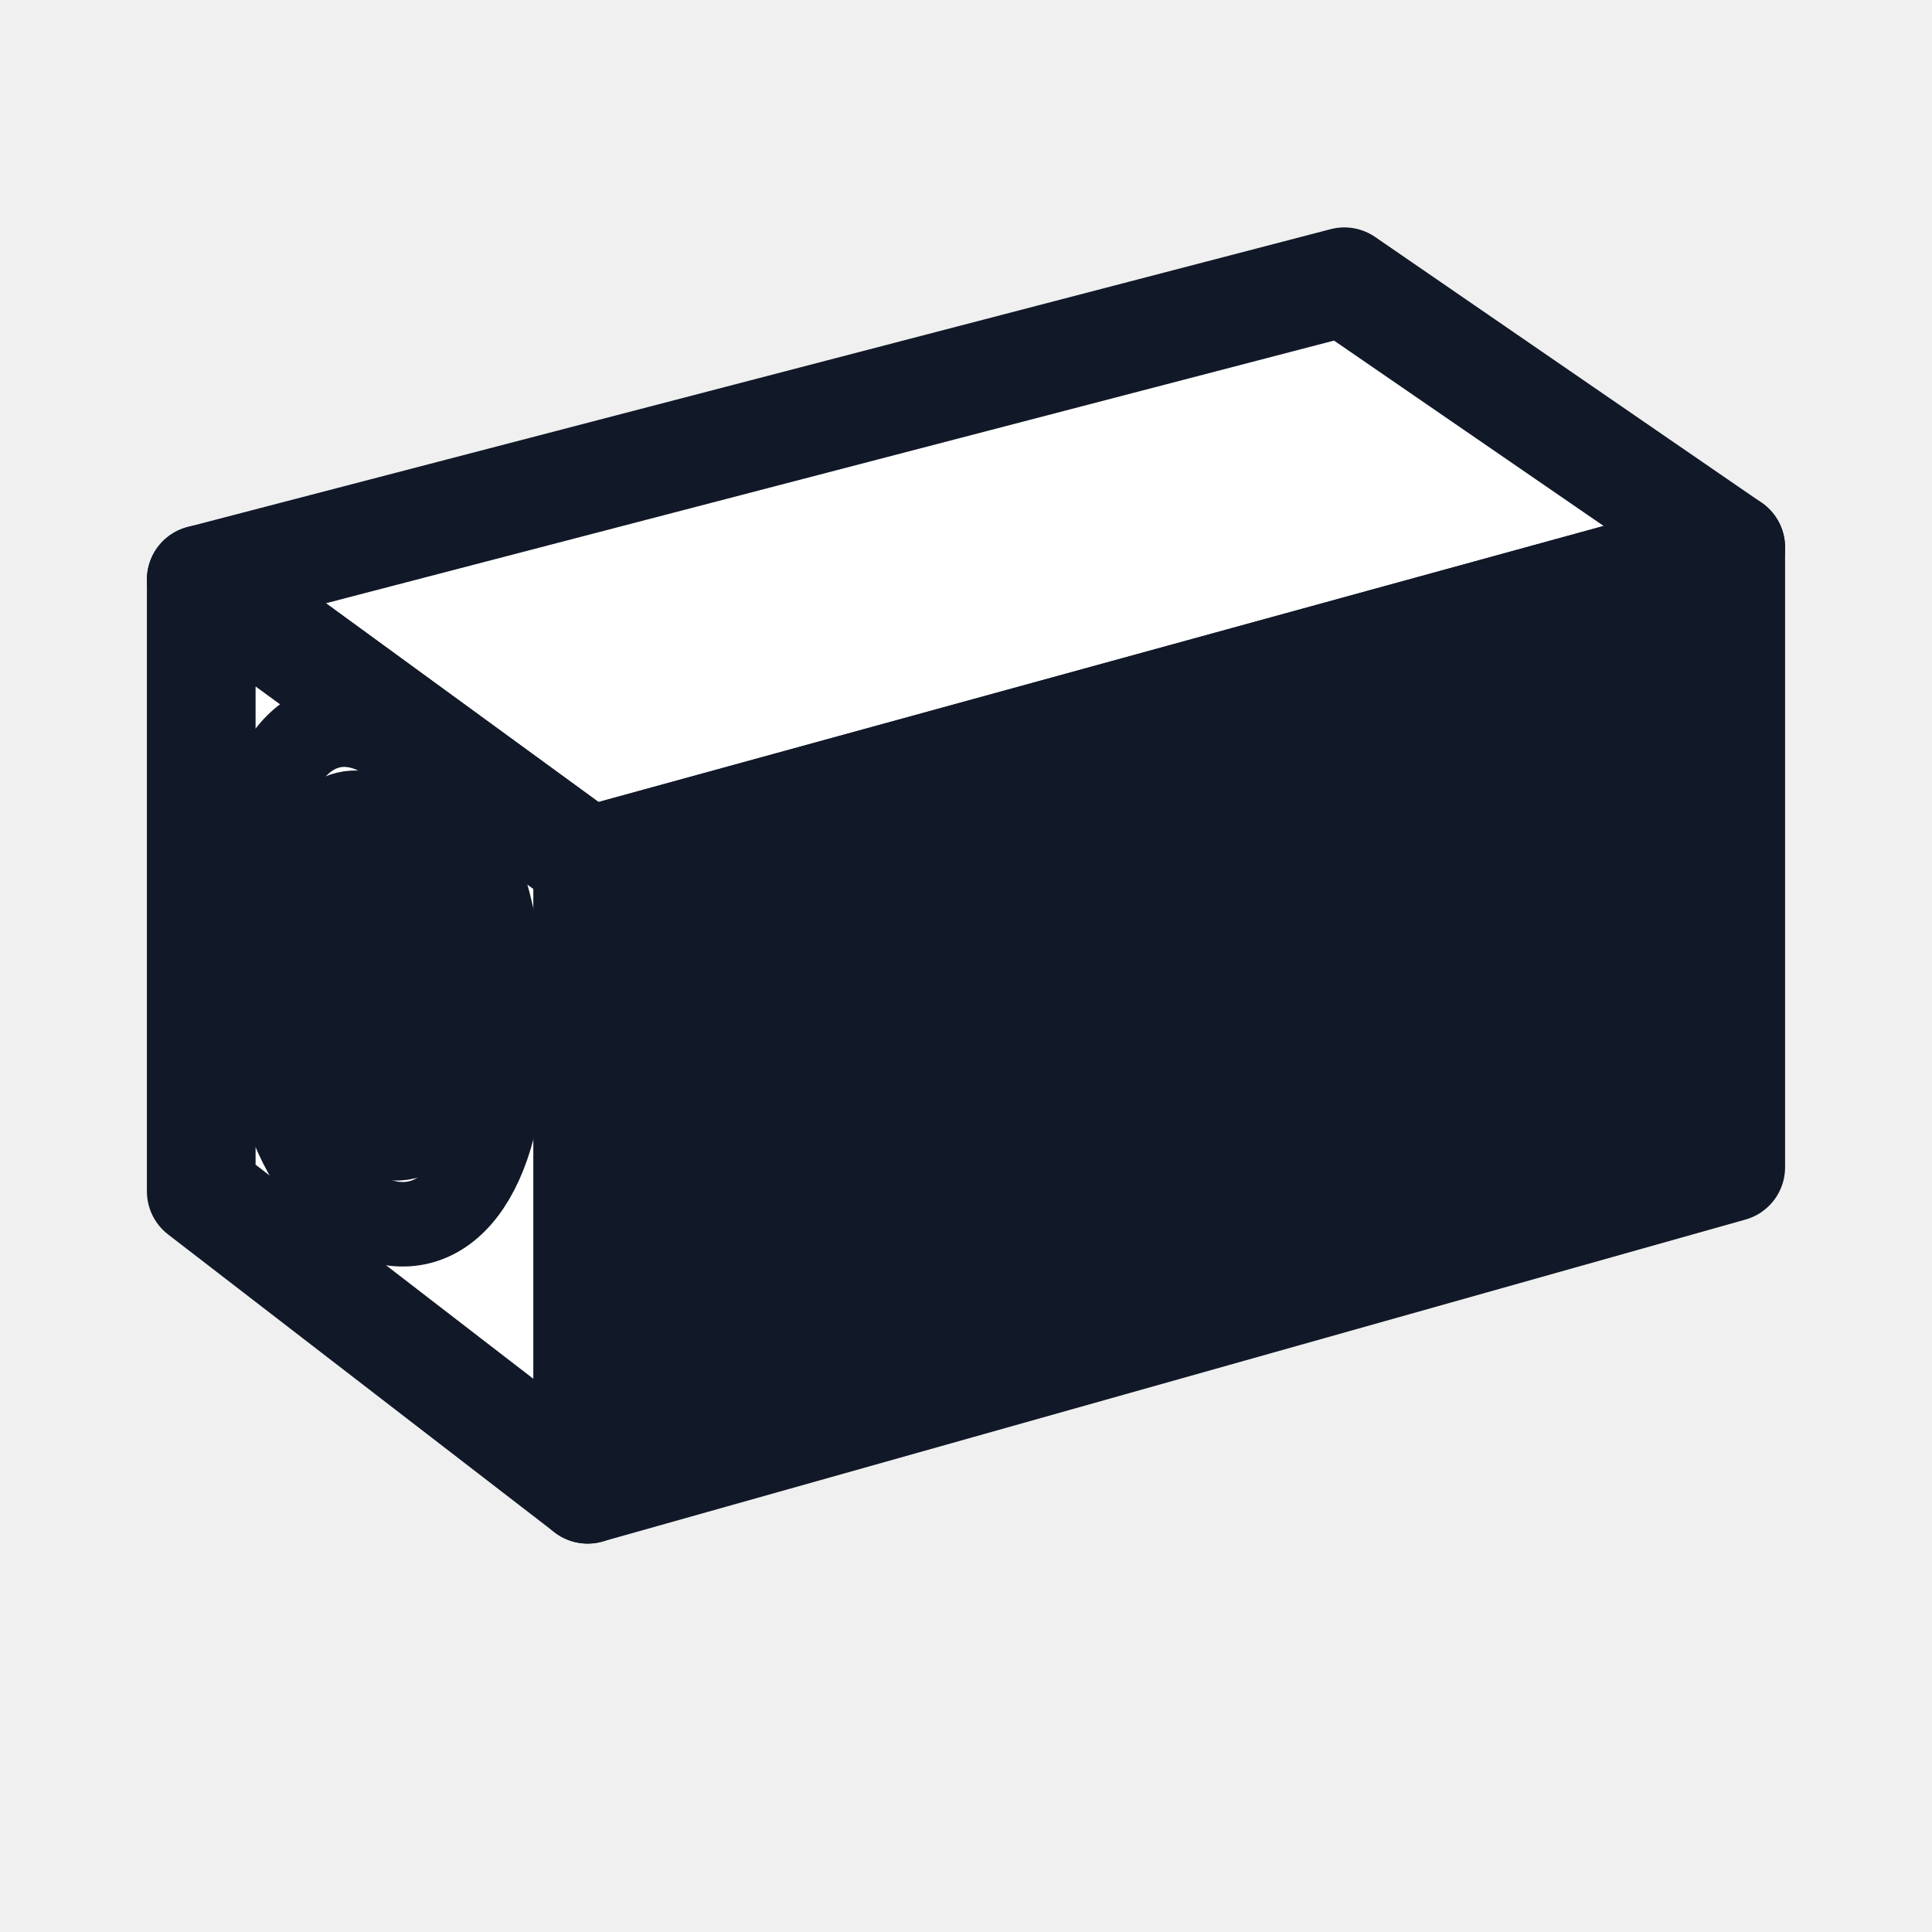
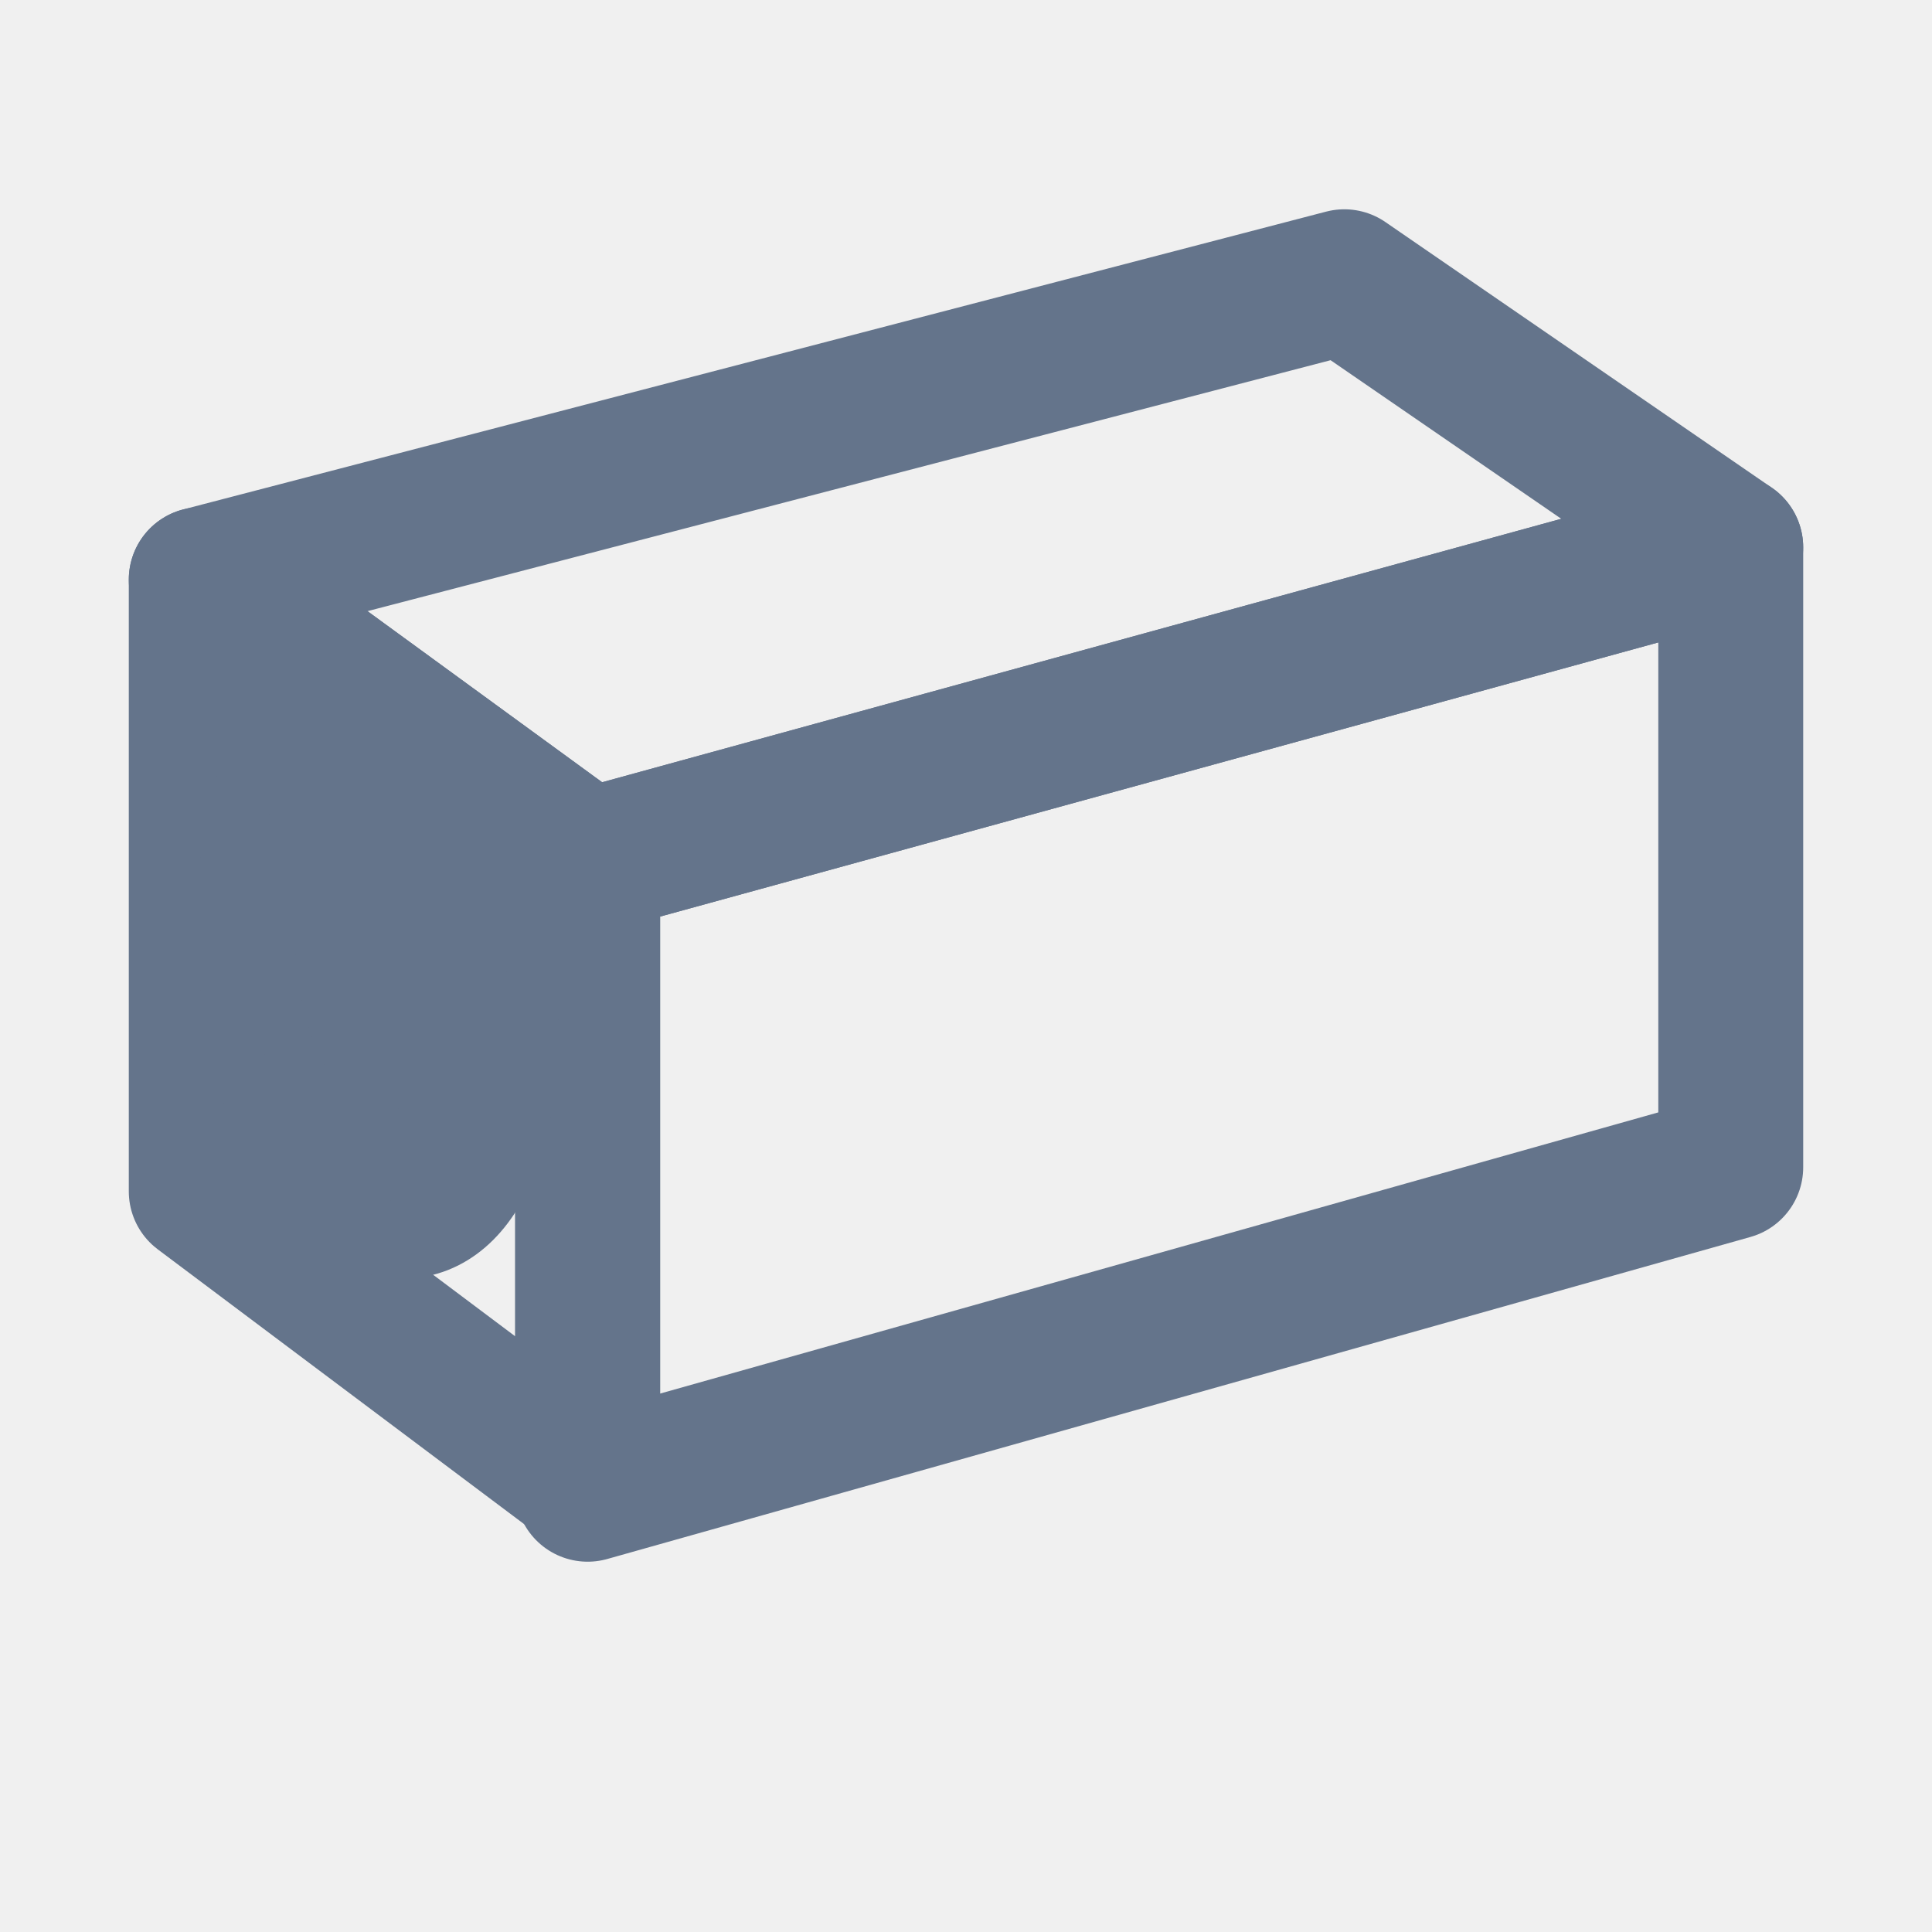
- <svg xmlns="http://www.w3.org/2000/svg" viewBox="0 0 24 24" role="img" aria-label="木材">
-   <g stroke="#111827" stroke-width="1.35" stroke-linecap="round" stroke-linejoin="round">
-     <path d="M2.5 7.2 16.7 3.5 21.5 6.8 7.3 10.7Z" fill="#fff" />
-     <path d="M7.3 10.7 21.5 6.8 21.5 14.5 7.3 18.5Z" fill="#111827" />
-     <path d="M2.5 7.2 7.3 10.7 7.3 18.5 2.5 14.8Z" fill="#fff" />
-     <g fill="none" stroke-width="1.05">
-       <path d="M3.15 10.95C3.2 9.25 4.05 8.65 4.85 9.2C5.8 9.85 6.35 11.5 6.25 13.15C6.15 14.85 5.35 15.55 4.45 15.05C3.55 14.55 3.1 12.65 3.15 10.95Z" />
-       <path d="M3.75 11.25C3.8 10.25 4.25 9.9 4.75 10.2C5.35 10.6 5.7 11.7 5.65 12.8C5.6 13.9 5.15 14.35 4.6 14.05C4.05 13.75 3.7 12.25 3.75 11.25Z" />
-       <path d="M4.35 11.55C4.4 11.15 4.6 11 4.85 11.15C5.15 11.35 5.3 11.9 5.25 12.45C5.2 13 5 13.2 4.75 13.05C4.5 12.9 4.3 11.95 4.35 11.55Z" />
-     </g>
+ <svg xmlns="http://www.w3.org/2000/svg" viewBox="0 0 24 24" fill="none" stroke="#64748b" stroke-width="1.8" stroke-linecap="round" stroke-linejoin="round" role="img" aria-label="木材">
+   <path d="M2.5 7.2 16.7 3.5 21.5 6.8 7.3 10.7Z" />
+   <path d="M7.3 10.7 21.5 6.8v7.7l-14.2 4Z" />
+   <path d="m2.5 7.2 4.8 3.5v7.7l-4.8-3.6Z" />
+   <g stroke-width="1.35">
+     <path d="M3.15 10.95c.05-1.7.9-2.3 1.7-1.75.95.65 1.5 2.3 1.4 3.95-.1 1.7-.9 2.4-1.8 1.9-.9-.5-1.45-2.4-1.3-4.1Z" />
+     <path d="M3.75 11.25c.05-1 .5-1.35 1-.95.6.4.95 1.5.9 2.6-.05 1.1-.5 1.55-1.05 1.25-.55-.3-.9-1.9-.85-2.9Z" />
+     <path d="M4.35 11.55c.05-.4.25-.55.5-.4.3.2.45.75.4 1.3-.05.55-.25.75-.5.6-.25-.15-.45-1.05-.4-1.5Z" />
  </g>
</svg>
